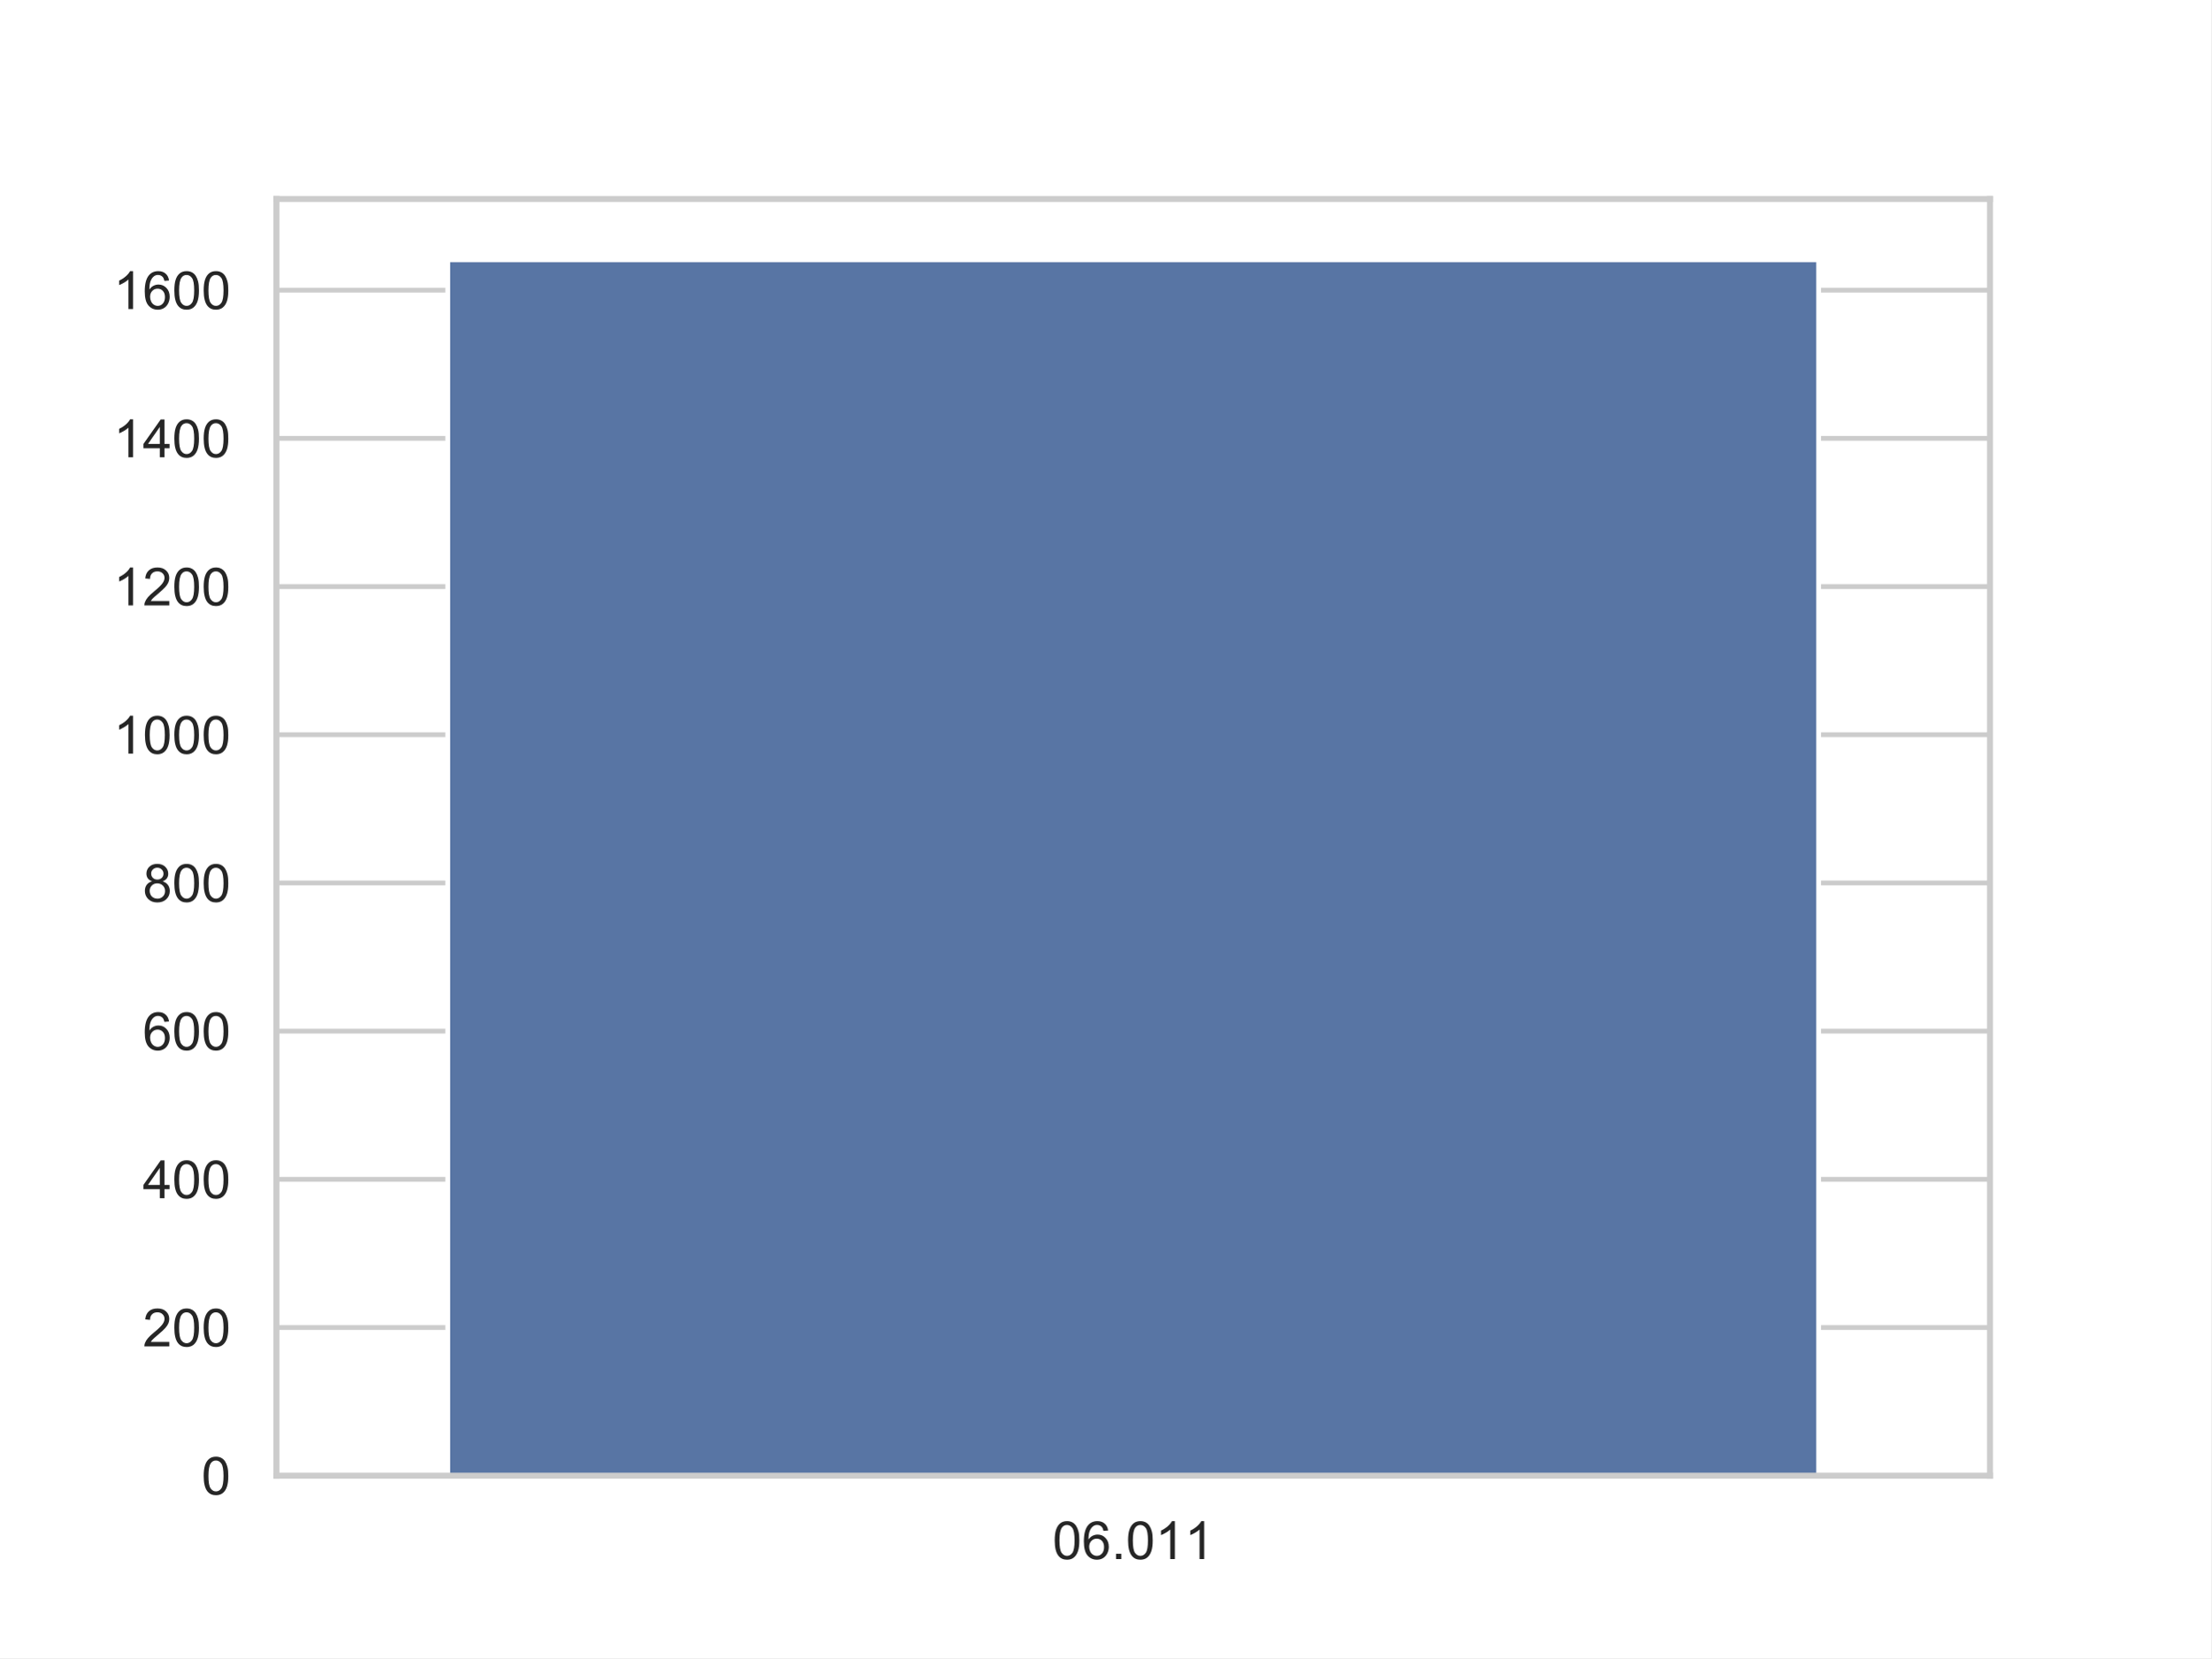
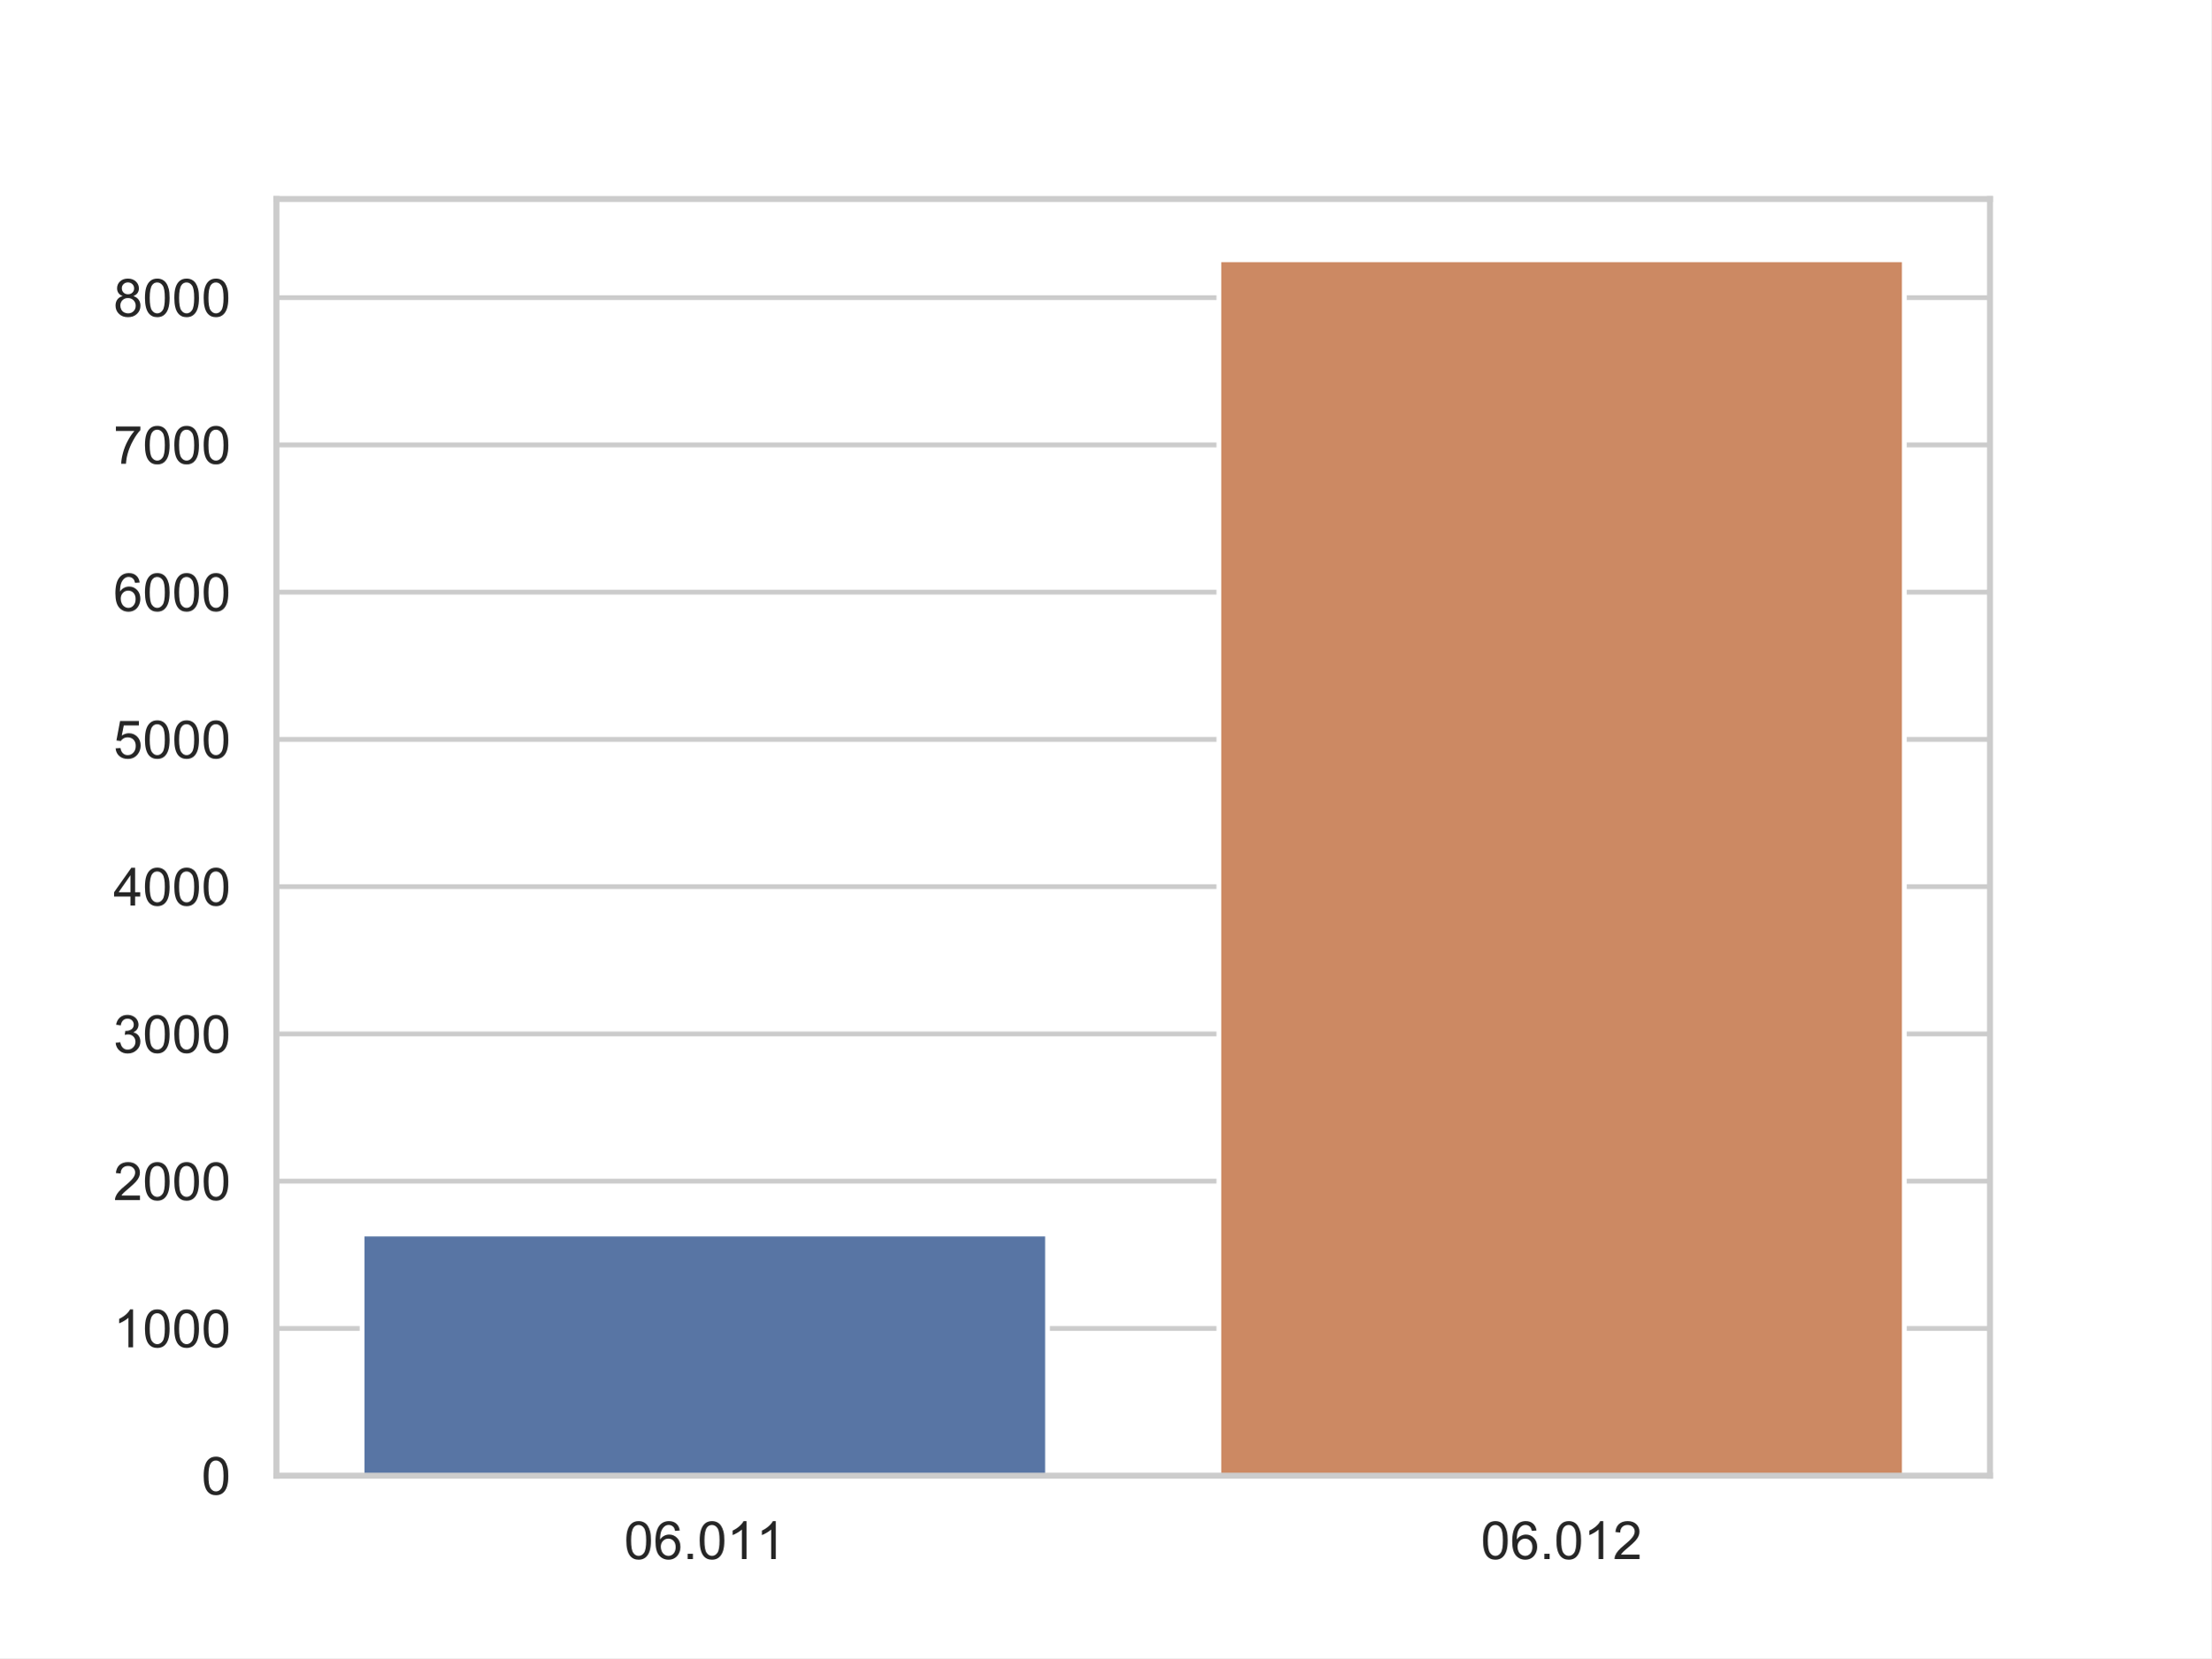
<svg xmlns="http://www.w3.org/2000/svg" xmlns:xlink="http://www.w3.org/1999/xlink" height="345.6pt" version="1.1" viewBox="0 0 460.8 345.6" width="460.8pt">
  <defs>
    <style type="text/css">
*{stroke-linecap:butt;stroke-linejoin:round;}
  </style>
  </defs>
  <g id="figure_1">
    <g id="patch_1">
      <path d="M 0 345.6  L 460.8 345.6  L 460.8 0  L 0 0  z " style="fill:#ffffff;" />
    </g>
    <g id="axes_1">
      <g id="patch_2">
        <path d="M 57.6 307.584  L 414.72 307.584  L 414.72 41.472  L 57.6 41.472  z " style="fill:#ffffff;" />
      </g>
      <g id="matplotlib.axis_1">
        <g id="xtick_1">
          <g id="text_1">
            <defs>
              <path d="M 4.156 35.297  Q 4.156 48 6.766 55.734  Q 9.375 63.484 14.516 67.672  Q 19.672 71.875 27.484 71.875  Q 33.25 71.875 37.594 69.547  Q 41.938 67.234 44.766 62.859  Q 47.609 58.5 49.219 52.219  Q 50.828 45.953 50.828 35.297  Q 50.828 22.703 48.234 14.969  Q 45.656 7.234 40.5 3  Q 35.359 -1.219 27.484 -1.219  Q 17.141 -1.219 11.234 6.203  Q 4.156 15.141 4.156 35.297  z M 13.188 35.297  Q 13.188 17.672 17.312 11.828  Q 21.438 6 27.484 6  Q 33.547 6 37.672 11.859  Q 41.797 17.719 41.797 35.297  Q 41.797 52.984 37.672 58.781  Q 33.547 64.594 27.391 64.594  Q 21.344 64.594 17.719 59.469  Q 13.188 52.938 13.188 35.297  z " id="ArialMT-30" />
              <path d="M 49.75 54.047  L 41.016 53.375  Q 39.844 58.547 37.703 60.891  Q 34.125 64.656 28.906 64.656  Q 24.703 64.656 21.531 62.312  Q 17.391 59.281 14.984 53.469  Q 12.594 47.656 12.5 36.922  Q 15.672 41.75 20.266 44.094  Q 24.859 46.438 29.891 46.438  Q 38.672 46.438 44.844 39.969  Q 51.031 33.5 51.031 23.25  Q 51.031 16.5 48.125 10.719  Q 45.219 4.938 40.141 1.859  Q 35.062 -1.219 28.609 -1.219  Q 17.625 -1.219 10.688 6.859  Q 3.766 14.938 3.766 33.5  Q 3.766 54.25 11.422 63.672  Q 18.109 71.875 29.438 71.875  Q 37.891 71.875 43.281 67.141  Q 48.688 62.406 49.75 54.047  z M 13.875 23.188  Q 13.875 18.656 15.797 14.5  Q 17.719 10.359 21.188 8.172  Q 24.656 6 28.469 6  Q 34.031 6 38.031 10.484  Q 42.047 14.984 42.047 22.703  Q 42.047 30.125 38.078 34.391  Q 34.125 38.672 28.125 38.672  Q 22.172 38.672 18.016 34.391  Q 13.875 30.125 13.875 23.188  z " id="ArialMT-36" />
              <path d="M 9.078 0  L 9.078 10.016  L 19.094 10.016  L 19.094 0  z " id="ArialMT-2e" />
              <path d="M 37.25 0  L 28.469 0  L 28.469 56  Q 25.297 52.984 20.141 49.953  Q 14.984 46.922 10.891 45.406  L 10.891 53.906  Q 18.266 57.375 23.781 62.297  Q 29.297 67.234 31.594 71.875  L 37.25 71.875  z " id="ArialMT-31" />
            </defs>
-             <g style="fill:#262626;" transform="translate(219.3455 324.9576)scale(0.11 -0.11)">
+             <g style="fill:#262626;" transform="translate(130.0655 324.9576)scale(0.11 -0.11)">
              <use xlink:href="#ArialMT-30" />
              <use x="55.615" xlink:href="#ArialMT-36" />
              <use x="111.23" xlink:href="#ArialMT-2e" />
              <use x="139.014" xlink:href="#ArialMT-30" />
              <use x="194.629" xlink:href="#ArialMT-31" />
              <use x="250.135" xlink:href="#ArialMT-31" />
            </g>
          </g>
        </g>
+         <g id="xtick_2">
+           <g id="text_2">
+             <defs>
+               <path d="M 50.344 8.453  L 50.344 0  L 3.031 0  Q 2.938 3.172 4.047 6.109  Q 5.859 10.938 9.828 15.625  Q 13.812 20.312 21.344 26.469  Q 33.016 36.031 37.109 41.625  Q 41.219 47.219 41.219 52.203  Q 41.219 57.422 37.469 61  Q 33.734 64.594 27.734 64.594  Q 21.391 64.594 17.578 60.781  Q 13.766 56.984 13.719 50.25  L 4.688 51.172  Q 5.609 61.281 11.656 66.578  Q 17.719 71.875 27.938 71.875  Q 38.234 71.875 44.234 66.156  Q 50.25 60.453 50.25 52  Q 50.25 47.703 48.484 43.547  Q 46.734 39.406 42.656 34.812  Q 38.578 30.219 29.109 22.219  Q 21.188 15.578 18.938 13.203  Q 16.703 10.844 15.234 8.453  z " id="ArialMT-32" />
+             </defs>
+             <g style="fill:#262626;" transform="translate(308.6195 324.9576)scale(0.11 -0.11)">
+               <use xlink:href="#ArialMT-30" />
+               <use x="55.615" xlink:href="#ArialMT-36" />
+               <use x="111.23" xlink:href="#ArialMT-2e" />
+               <use x="139.014" xlink:href="#ArialMT-30" />
+               <use x="194.629" xlink:href="#ArialMT-31" />
+               <use x="250.244" xlink:href="#ArialMT-32" />
+             </g>
+           </g>
+         </g>
      </g>
      <g id="matplotlib.axis_2">
        <g id="ytick_1">
          <g id="line2d_1">
-             <path clip-path="url(#pb283a58c14)" d="M 57.6 307.584  L 414.72 307.584  " style="fill:none;stroke:#cccccc;stroke-linecap:round;" />
-           </g>
-           <g id="text_2">
+             <path clip-path="url(#pca6bee36f0)" d="M 57.6 307.584  L 414.72 307.584  " style="fill:none;stroke:#cccccc;stroke-linecap:round;" />
+           </g>
+           <g id="text_3">
            <g style="fill:#262626;" transform="translate(41.98297 311.5208)scale(0.11 -0.11)">
              <use xlink:href="#ArialMT-30" />
            </g>
          </g>
        </g>
        <g id="ytick_2">
          <g id="line2d_2">
-             <path clip-path="url(#pb283a58c14)" d="M 57.6 276.696  L 414.72 276.696  " style="fill:none;stroke:#cccccc;stroke-linecap:round;" />
-           </g>
-           <g id="text_3">
-             <defs>
-               <path d="M 50.344 8.453  L 50.344 0  L 3.031 0  Q 2.938 3.172 4.047 6.109  Q 5.859 10.938 9.828 15.625  Q 13.812 20.312 21.344 26.469  Q 33.016 36.031 37.109 41.625  Q 41.219 47.219 41.219 52.203  Q 41.219 57.422 37.469 61  Q 33.734 64.594 27.734 64.594  Q 21.391 64.594 17.578 60.781  Q 13.766 56.984 13.719 50.25  L 4.688 51.172  Q 5.609 61.281 11.656 66.578  Q 17.719 71.875 27.938 71.875  Q 38.234 71.875 44.234 66.156  Q 50.25 60.453 50.25 52  Q 50.25 47.703 48.484 43.547  Q 46.734 39.406 42.656 34.812  Q 38.578 30.219 29.109 22.219  Q 21.188 15.578 18.938 13.203  Q 16.703 10.844 15.234 8.453  z " id="ArialMT-32" />
-             </defs>
-             <g style="fill:#262626;" transform="translate(29.74891 280.6323)scale(0.11 -0.11)">
-               <use xlink:href="#ArialMT-32" />
-               <use x="55.615" xlink:href="#ArialMT-30" />
-               <use x="111.23" xlink:href="#ArialMT-30" />
+             <path clip-path="url(#pca6bee36f0)" d="M 57.6 276.89  L 414.72 276.89  " style="fill:none;stroke:#cccccc;stroke-linecap:round;" />
+           </g>
+           <g id="text_4">
+             <g style="fill:#262626;" transform="translate(23.63188 280.8268)scale(0.11 -0.11)">
+               <use xlink:href="#ArialMT-31" />
+               <use x="55.615" xlink:href="#ArialMT-30" />
+               <use x="111.23" xlink:href="#ArialMT-30" />
+               <use x="166.846" xlink:href="#ArialMT-30" />
            </g>
          </g>
        </g>
        <g id="ytick_3">
          <g id="line2d_3">
-             <path clip-path="url(#pb283a58c14)" d="M 57.6 245.807  L 414.72 245.807  " style="fill:none;stroke:#cccccc;stroke-linecap:round;" />
-           </g>
-           <g id="text_4">
-             <defs>
-               <path d="M 32.328 0  L 32.328 17.141  L 1.266 17.141  L 1.266 25.203  L 33.938 71.578  L 41.109 71.578  L 41.109 25.203  L 50.781 25.203  L 50.781 17.141  L 41.109 17.141  L 41.109 0  z M 32.328 25.203  L 32.328 57.469  L 9.906 25.203  z " id="ArialMT-34" />
-             </defs>
-             <g style="fill:#262626;" transform="translate(29.74891 249.7438)scale(0.11 -0.11)">
-               <use xlink:href="#ArialMT-34" />
-               <use x="55.615" xlink:href="#ArialMT-30" />
-               <use x="111.23" xlink:href="#ArialMT-30" />
+             <path clip-path="url(#pca6bee36f0)" d="M 57.6 246.196  L 414.72 246.196  " style="fill:none;stroke:#cccccc;stroke-linecap:round;" />
+           </g>
+           <g id="text_5">
+             <g style="fill:#262626;" transform="translate(23.63188 250.1329)scale(0.11 -0.11)">
+               <use xlink:href="#ArialMT-32" />
+               <use x="55.615" xlink:href="#ArialMT-30" />
+               <use x="111.23" xlink:href="#ArialMT-30" />
+               <use x="166.846" xlink:href="#ArialMT-30" />
            </g>
          </g>
        </g>
        <g id="ytick_4">
          <g id="line2d_4">
-             <path clip-path="url(#pb283a58c14)" d="M 57.6 214.919  L 414.72 214.919  " style="fill:none;stroke:#cccccc;stroke-linecap:round;" />
-           </g>
-           <g id="text_5">
-             <g style="fill:#262626;" transform="translate(29.74891 218.8553)scale(0.11 -0.11)">
-               <use xlink:href="#ArialMT-36" />
-               <use x="55.615" xlink:href="#ArialMT-30" />
-               <use x="111.23" xlink:href="#ArialMT-30" />
+             <path clip-path="url(#pca6bee36f0)" d="M 57.6 215.502  L 414.72 215.502  " style="fill:none;stroke:#cccccc;stroke-linecap:round;" />
+           </g>
+           <g id="text_6">
+             <defs>
+               <path d="M 4.203 18.891  L 12.984 20.062  Q 14.5 12.594 18.141 9.297  Q 21.781 6 27 6  Q 33.203 6 37.469 10.297  Q 41.75 14.594 41.75 20.953  Q 41.75 27 37.797 30.922  Q 33.844 34.859 27.734 34.859  Q 25.25 34.859 21.531 33.891  L 22.516 41.609  Q 23.391 41.5 23.922 41.5  Q 29.547 41.5 34.031 44.422  Q 38.531 47.359 38.531 53.469  Q 38.531 58.297 35.25 61.469  Q 31.984 64.656 26.812 64.656  Q 21.688 64.656 18.266 61.422  Q 14.844 58.203 13.875 51.766  L 5.078 53.328  Q 6.688 62.156 12.391 67.016  Q 18.109 71.875 26.609 71.875  Q 32.469 71.875 37.391 69.359  Q 42.328 66.844 44.938 62.5  Q 47.562 58.156 47.562 53.266  Q 47.562 48.641 45.062 44.828  Q 42.578 41.016 37.703 38.766  Q 44.047 37.312 47.562 32.688  Q 51.078 28.078 51.078 21.141  Q 51.078 11.766 44.234 5.25  Q 37.406 -1.266 26.953 -1.266  Q 17.531 -1.266 11.297 4.344  Q 5.078 9.969 4.203 18.891  z " id="ArialMT-33" />
+             </defs>
+             <g style="fill:#262626;" transform="translate(23.63188 219.4389)scale(0.11 -0.11)">
+               <use xlink:href="#ArialMT-33" />
+               <use x="55.615" xlink:href="#ArialMT-30" />
+               <use x="111.23" xlink:href="#ArialMT-30" />
+               <use x="166.846" xlink:href="#ArialMT-30" />
            </g>
          </g>
        </g>
        <g id="ytick_5">
          <g id="line2d_5">
-             <path clip-path="url(#pb283a58c14)" d="M 57.6 184.03  L 414.72 184.03  " style="fill:none;stroke:#cccccc;stroke-linecap:round;" />
-           </g>
-           <g id="text_6">
-             <defs>
-               <path d="M 17.672 38.812  Q 12.203 40.828 9.562 44.531  Q 6.938 48.25 6.938 53.422  Q 6.938 61.234 12.547 66.547  Q 18.172 71.875 27.484 71.875  Q 36.859 71.875 42.578 66.422  Q 48.297 60.984 48.297 53.172  Q 48.297 48.188 45.672 44.5  Q 43.062 40.828 37.75 38.812  Q 44.344 36.672 47.781 31.875  Q 51.219 27.094 51.219 20.453  Q 51.219 11.281 44.719 5.031  Q 38.234 -1.219 27.641 -1.219  Q 17.047 -1.219 10.547 5.047  Q 4.047 11.328 4.047 20.703  Q 4.047 27.688 7.594 32.391  Q 11.141 37.109 17.672 38.812  z M 15.922 53.719  Q 15.922 48.641 19.188 45.406  Q 22.469 42.188 27.688 42.188  Q 32.766 42.188 36.016 45.375  Q 39.266 48.578 39.266 53.219  Q 39.266 58.062 35.906 61.359  Q 32.562 64.656 27.594 64.656  Q 22.562 64.656 19.234 61.422  Q 15.922 58.203 15.922 53.719  z M 13.094 20.656  Q 13.094 16.891 14.875 13.375  Q 16.656 9.859 20.172 7.922  Q 23.688 6 27.734 6  Q 34.031 6 38.125 10.047  Q 42.234 14.109 42.234 20.359  Q 42.234 26.703 38.016 30.859  Q 33.797 35.016 27.438 35.016  Q 21.234 35.016 17.156 30.906  Q 13.094 26.812 13.094 20.656  z " id="ArialMT-38" />
-             </defs>
-             <g style="fill:#262626;" transform="translate(29.74891 187.9669)scale(0.11 -0.11)">
-               <use xlink:href="#ArialMT-38" />
-               <use x="55.615" xlink:href="#ArialMT-30" />
-               <use x="111.23" xlink:href="#ArialMT-30" />
+             <path clip-path="url(#pca6bee36f0)" d="M 57.6 184.808  L 414.72 184.808  " style="fill:none;stroke:#cccccc;stroke-linecap:round;" />
+           </g>
+           <g id="text_7">
+             <defs>
+               <path d="M 32.328 0  L 32.328 17.141  L 1.266 17.141  L 1.266 25.203  L 33.938 71.578  L 41.109 71.578  L 41.109 25.203  L 50.781 25.203  L 50.781 17.141  L 41.109 17.141  L 41.109 0  z M 32.328 25.203  L 32.328 57.469  L 9.906 25.203  z " id="ArialMT-34" />
+             </defs>
+             <g style="fill:#262626;" transform="translate(23.63188 188.745)scale(0.11 -0.11)">
+               <use xlink:href="#ArialMT-34" />
+               <use x="55.615" xlink:href="#ArialMT-30" />
+               <use x="111.23" xlink:href="#ArialMT-30" />
+               <use x="166.846" xlink:href="#ArialMT-30" />
            </g>
          </g>
        </g>
        <g id="ytick_6">
          <g id="line2d_6">
-             <path clip-path="url(#pb283a58c14)" d="M 57.6 153.142  L 414.72 153.142  " style="fill:none;stroke:#cccccc;stroke-linecap:round;" />
-           </g>
-           <g id="text_7">
-             <g style="fill:#262626;" transform="translate(23.63188 157.0784)scale(0.11 -0.11)">
-               <use xlink:href="#ArialMT-31" />
+             <path clip-path="url(#pca6bee36f0)" d="M 57.6 154.114  L 414.72 154.114  " style="fill:none;stroke:#cccccc;stroke-linecap:round;" />
+           </g>
+           <g id="text_8">
+             <defs>
+               <path d="M 4.156 18.75  L 13.375 19.531  Q 14.406 12.797 18.141 9.391  Q 21.875 6 27.156 6  Q 33.5 6 37.891 10.781  Q 42.281 15.578 42.281 23.484  Q 42.281 31 38.062 35.344  Q 33.844 39.703 27 39.703  Q 22.75 39.703 19.328 37.766  Q 15.922 35.844 13.969 32.766  L 5.719 33.844  L 12.641 70.609  L 48.25 70.609  L 48.25 62.203  L 19.672 62.203  L 15.828 42.969  Q 22.266 47.469 29.344 47.469  Q 38.719 47.469 45.156 40.969  Q 51.609 34.469 51.609 24.266  Q 51.609 14.547 45.953 7.469  Q 39.062 -1.219 27.156 -1.219  Q 17.391 -1.219 11.203 4.25  Q 5.031 9.719 4.156 18.75  z " id="ArialMT-35" />
+             </defs>
+             <g style="fill:#262626;" transform="translate(23.63188 158.051)scale(0.11 -0.11)">
+               <use xlink:href="#ArialMT-35" />
              <use x="55.615" xlink:href="#ArialMT-30" />
              <use x="111.23" xlink:href="#ArialMT-30" />
              <use x="166.846" xlink:href="#ArialMT-30" />
            </g>
          </g>
        </g>
        <g id="ytick_7">
          <g id="line2d_7">
-             <path clip-path="url(#pb283a58c14)" d="M 57.6 122.253  L 414.72 122.253  " style="fill:none;stroke:#cccccc;stroke-linecap:round;" />
-           </g>
-           <g id="text_8">
-             <g style="fill:#262626;" transform="translate(23.63188 126.1899)scale(0.11 -0.11)">
-               <use xlink:href="#ArialMT-31" />
-               <use x="55.615" xlink:href="#ArialMT-32" />
+             <path clip-path="url(#pca6bee36f0)" d="M 57.6 123.42  L 414.72 123.42  " style="fill:none;stroke:#cccccc;stroke-linecap:round;" />
+           </g>
+           <g id="text_9">
+             <g style="fill:#262626;" transform="translate(23.63188 127.3571)scale(0.11 -0.11)">
+               <use xlink:href="#ArialMT-36" />
+               <use x="55.615" xlink:href="#ArialMT-30" />
              <use x="111.23" xlink:href="#ArialMT-30" />
              <use x="166.846" xlink:href="#ArialMT-30" />
            </g>
          </g>
        </g>
        <g id="ytick_8">
          <g id="line2d_8">
-             <path clip-path="url(#pb283a58c14)" d="M 57.6 91.365  L 414.72 91.365  " style="fill:none;stroke:#cccccc;stroke-linecap:round;" />
-           </g>
-           <g id="text_9">
-             <g style="fill:#262626;" transform="translate(23.63188 95.30142)scale(0.11 -0.11)">
-               <use xlink:href="#ArialMT-31" />
-               <use x="55.615" xlink:href="#ArialMT-34" />
+             <path clip-path="url(#pca6bee36f0)" d="M 57.6 92.726  L 414.72 92.726  " style="fill:none;stroke:#cccccc;stroke-linecap:round;" />
+           </g>
+           <g id="text_10">
+             <defs>
+               <path d="M 4.734 62.203  L 4.734 70.656  L 51.078 70.656  L 51.078 63.812  Q 44.234 56.547 37.516 44.484  Q 30.812 32.422 27.156 19.672  Q 24.516 10.688 23.781 0  L 14.75 0  Q 14.891 8.453 18.062 20.406  Q 21.234 32.375 27.172 43.484  Q 33.109 54.594 39.797 62.203  z " id="ArialMT-37" />
+             </defs>
+             <g style="fill:#262626;" transform="translate(23.63188 96.6631)scale(0.11 -0.11)">
+               <use xlink:href="#ArialMT-37" />
+               <use x="55.615" xlink:href="#ArialMT-30" />
              <use x="111.23" xlink:href="#ArialMT-30" />
              <use x="166.846" xlink:href="#ArialMT-30" />
            </g>
          </g>
        </g>
        <g id="ytick_9">
          <g id="line2d_9">
-             <path clip-path="url(#pb283a58c14)" d="M 57.6 60.476  L 414.72 60.476  " style="fill:none;stroke:#cccccc;stroke-linecap:round;" />
-           </g>
-           <g id="text_10">
-             <g style="fill:#262626;" transform="translate(23.63188 64.41294)scale(0.11 -0.11)">
-               <use xlink:href="#ArialMT-31" />
-               <use x="55.615" xlink:href="#ArialMT-36" />
+             <path clip-path="url(#pca6bee36f0)" d="M 57.6 62.032  L 414.72 62.032  " style="fill:none;stroke:#cccccc;stroke-linecap:round;" />
+           </g>
+           <g id="text_11">
+             <defs>
+               <path d="M 17.672 38.812  Q 12.203 40.828 9.562 44.531  Q 6.938 48.25 6.938 53.422  Q 6.938 61.234 12.547 66.547  Q 18.172 71.875 27.484 71.875  Q 36.859 71.875 42.578 66.422  Q 48.297 60.984 48.297 53.172  Q 48.297 48.188 45.672 44.5  Q 43.062 40.828 37.75 38.812  Q 44.344 36.672 47.781 31.875  Q 51.219 27.094 51.219 20.453  Q 51.219 11.281 44.719 5.031  Q 38.234 -1.219 27.641 -1.219  Q 17.047 -1.219 10.547 5.047  Q 4.047 11.328 4.047 20.703  Q 4.047 27.688 7.594 32.391  Q 11.141 37.109 17.672 38.812  z M 15.922 53.719  Q 15.922 48.641 19.188 45.406  Q 22.469 42.188 27.688 42.188  Q 32.766 42.188 36.016 45.375  Q 39.266 48.578 39.266 53.219  Q 39.266 58.062 35.906 61.359  Q 32.562 64.656 27.594 64.656  Q 22.562 64.656 19.234 61.422  Q 15.922 58.203 15.922 53.719  z M 13.094 20.656  Q 13.094 16.891 14.875 13.375  Q 16.656 9.859 20.172 7.922  Q 23.688 6 27.734 6  Q 34.031 6 38.125 10.047  Q 42.234 14.109 42.234 20.359  Q 42.234 26.703 38.016 30.859  Q 33.797 35.016 27.438 35.016  Q 21.234 35.016 17.156 30.906  Q 13.094 26.812 13.094 20.656  z " id="ArialMT-38" />
+             </defs>
+             <g style="fill:#262626;" transform="translate(23.63188 65.96914)scale(0.11 -0.11)">
+               <use xlink:href="#ArialMT-38" />
+               <use x="55.615" xlink:href="#ArialMT-30" />
              <use x="111.23" xlink:href="#ArialMT-30" />
              <use x="166.846" xlink:href="#ArialMT-30" />
            </g>
          </g>
        </g>
      </g>
      <g id="patch_3">
-         <path clip-path="url(#pb283a58c14)" d="M 93.312 307.584  L 379.008 307.584  L 379.008 54.144  L 93.312 54.144  z " style="fill:#5875a4;stroke:#ffffff;stroke-linejoin:miter;" />
+         <path clip-path="url(#pca6bee36f0)" d="M 75.456 307.584  L 218.304 307.584  L 218.304 257.215  L 75.456 257.215  z " style="fill:#5875a4;stroke:#ffffff;stroke-linejoin:miter;" />
+       </g>
+       <g id="patch_4">
+         <path clip-path="url(#pca6bee36f0)" d="M 254.016 307.584  L 396.864 307.584  L 396.864 54.144  L 254.016 54.144  z " style="fill:#cc8963;stroke:#ffffff;stroke-linejoin:miter;" />
      </g>
      <g id="line2d_10">
-         <path clip-path="url(#pb283a58c14)" d="M 0 -0  " style="fill:none;stroke:#424242;stroke-linecap:round;stroke-width:2.7;" />
-       </g>
-       <g id="patch_4">
+         <path clip-path="url(#pca6bee36f0)" style="fill:none;stroke:#424242;stroke-linecap:round;stroke-width:2.7;" />
+       </g>
+       <g id="line2d_11">
+         <path clip-path="url(#pca6bee36f0)" style="fill:none;stroke:#424242;stroke-linecap:round;stroke-width:2.7;" />
+       </g>
+       <g id="patch_5">
        <path d="M 57.6 307.584  L 57.6 41.472  " style="fill:none;stroke:#cccccc;stroke-linecap:square;stroke-linejoin:miter;stroke-width:1.25;" />
      </g>
-       <g id="patch_5">
+       <g id="patch_6">
        <path d="M 414.72 307.584  L 414.72 41.472  " style="fill:none;stroke:#cccccc;stroke-linecap:square;stroke-linejoin:miter;stroke-width:1.25;" />
      </g>
-       <g id="patch_6">
+       <g id="patch_7">
        <path d="M 57.6 307.584  L 414.72 307.584  " style="fill:none;stroke:#cccccc;stroke-linecap:square;stroke-linejoin:miter;stroke-width:1.25;" />
      </g>
-       <g id="patch_7">
+       <g id="patch_8">
        <path d="M 57.6 41.472  L 414.72 41.472  " style="fill:none;stroke:#cccccc;stroke-linecap:square;stroke-linejoin:miter;stroke-width:1.25;" />
      </g>
    </g>
  </g>
  <defs>
-     <clipPath id="pb283a58c14">
+     <clipPath id="pca6bee36f0">
      <rect height="266.112" width="357.12" x="57.6" y="41.472" />
    </clipPath>
  </defs>
</svg>
